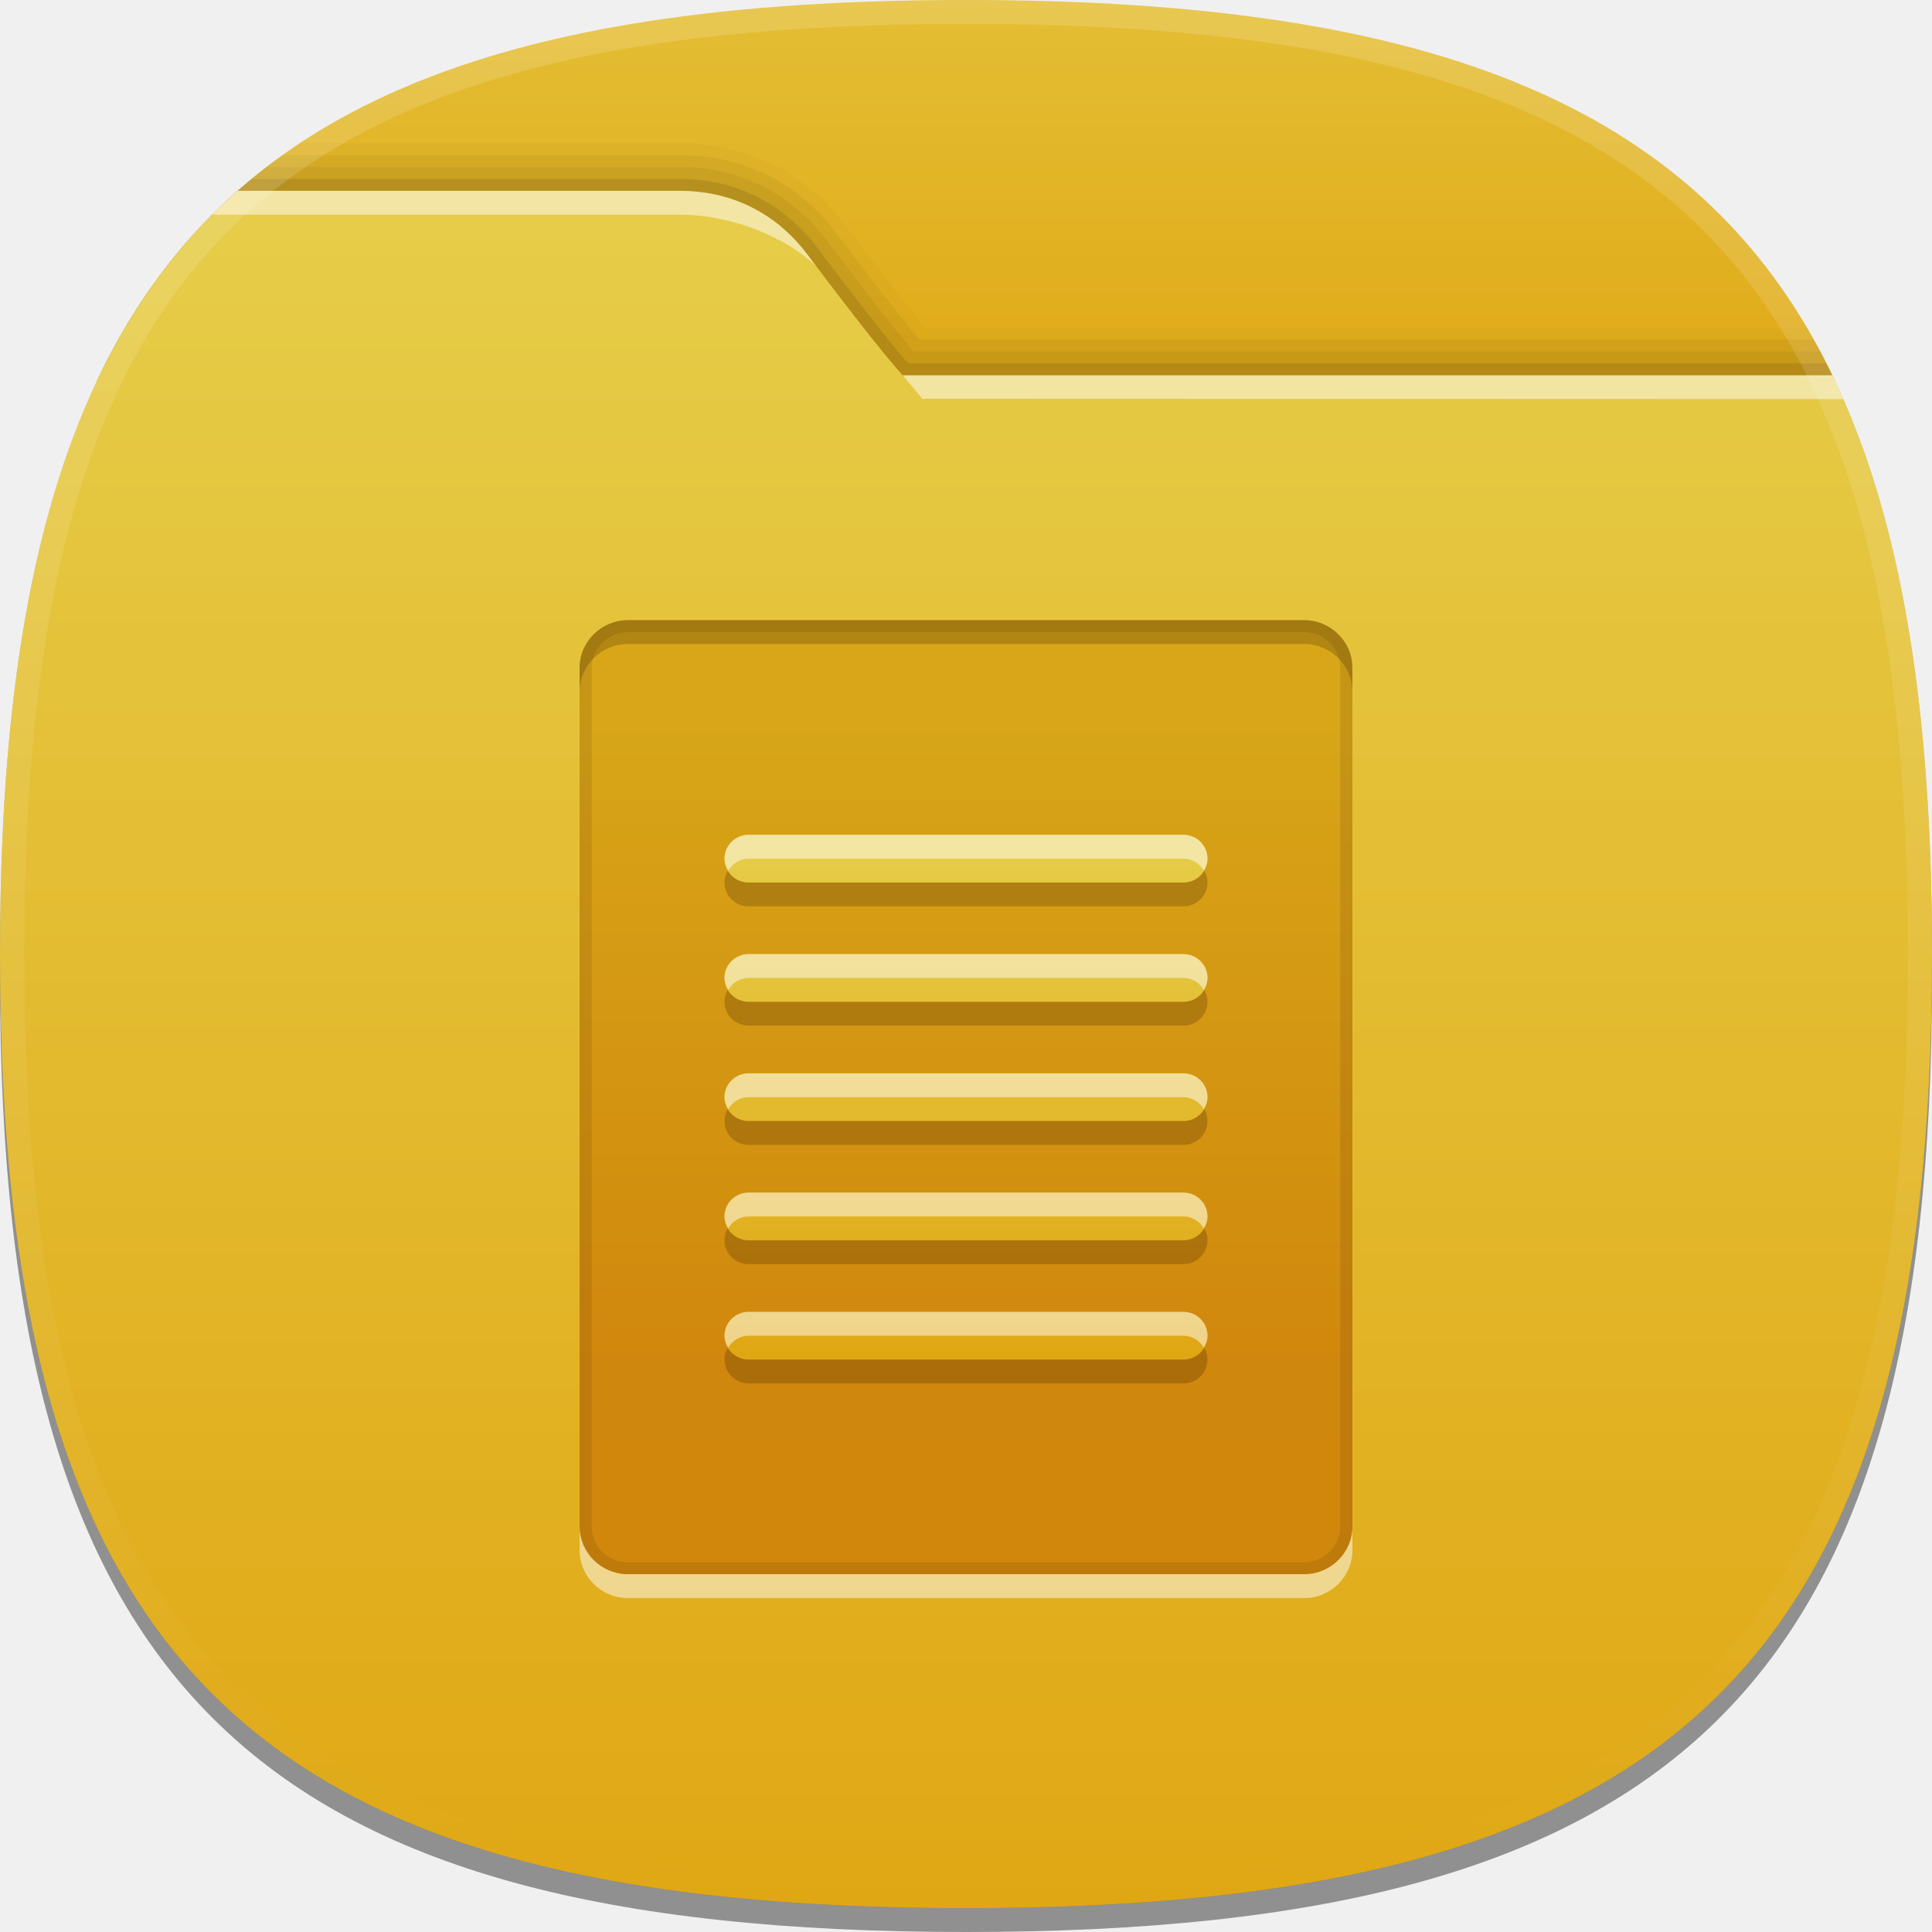
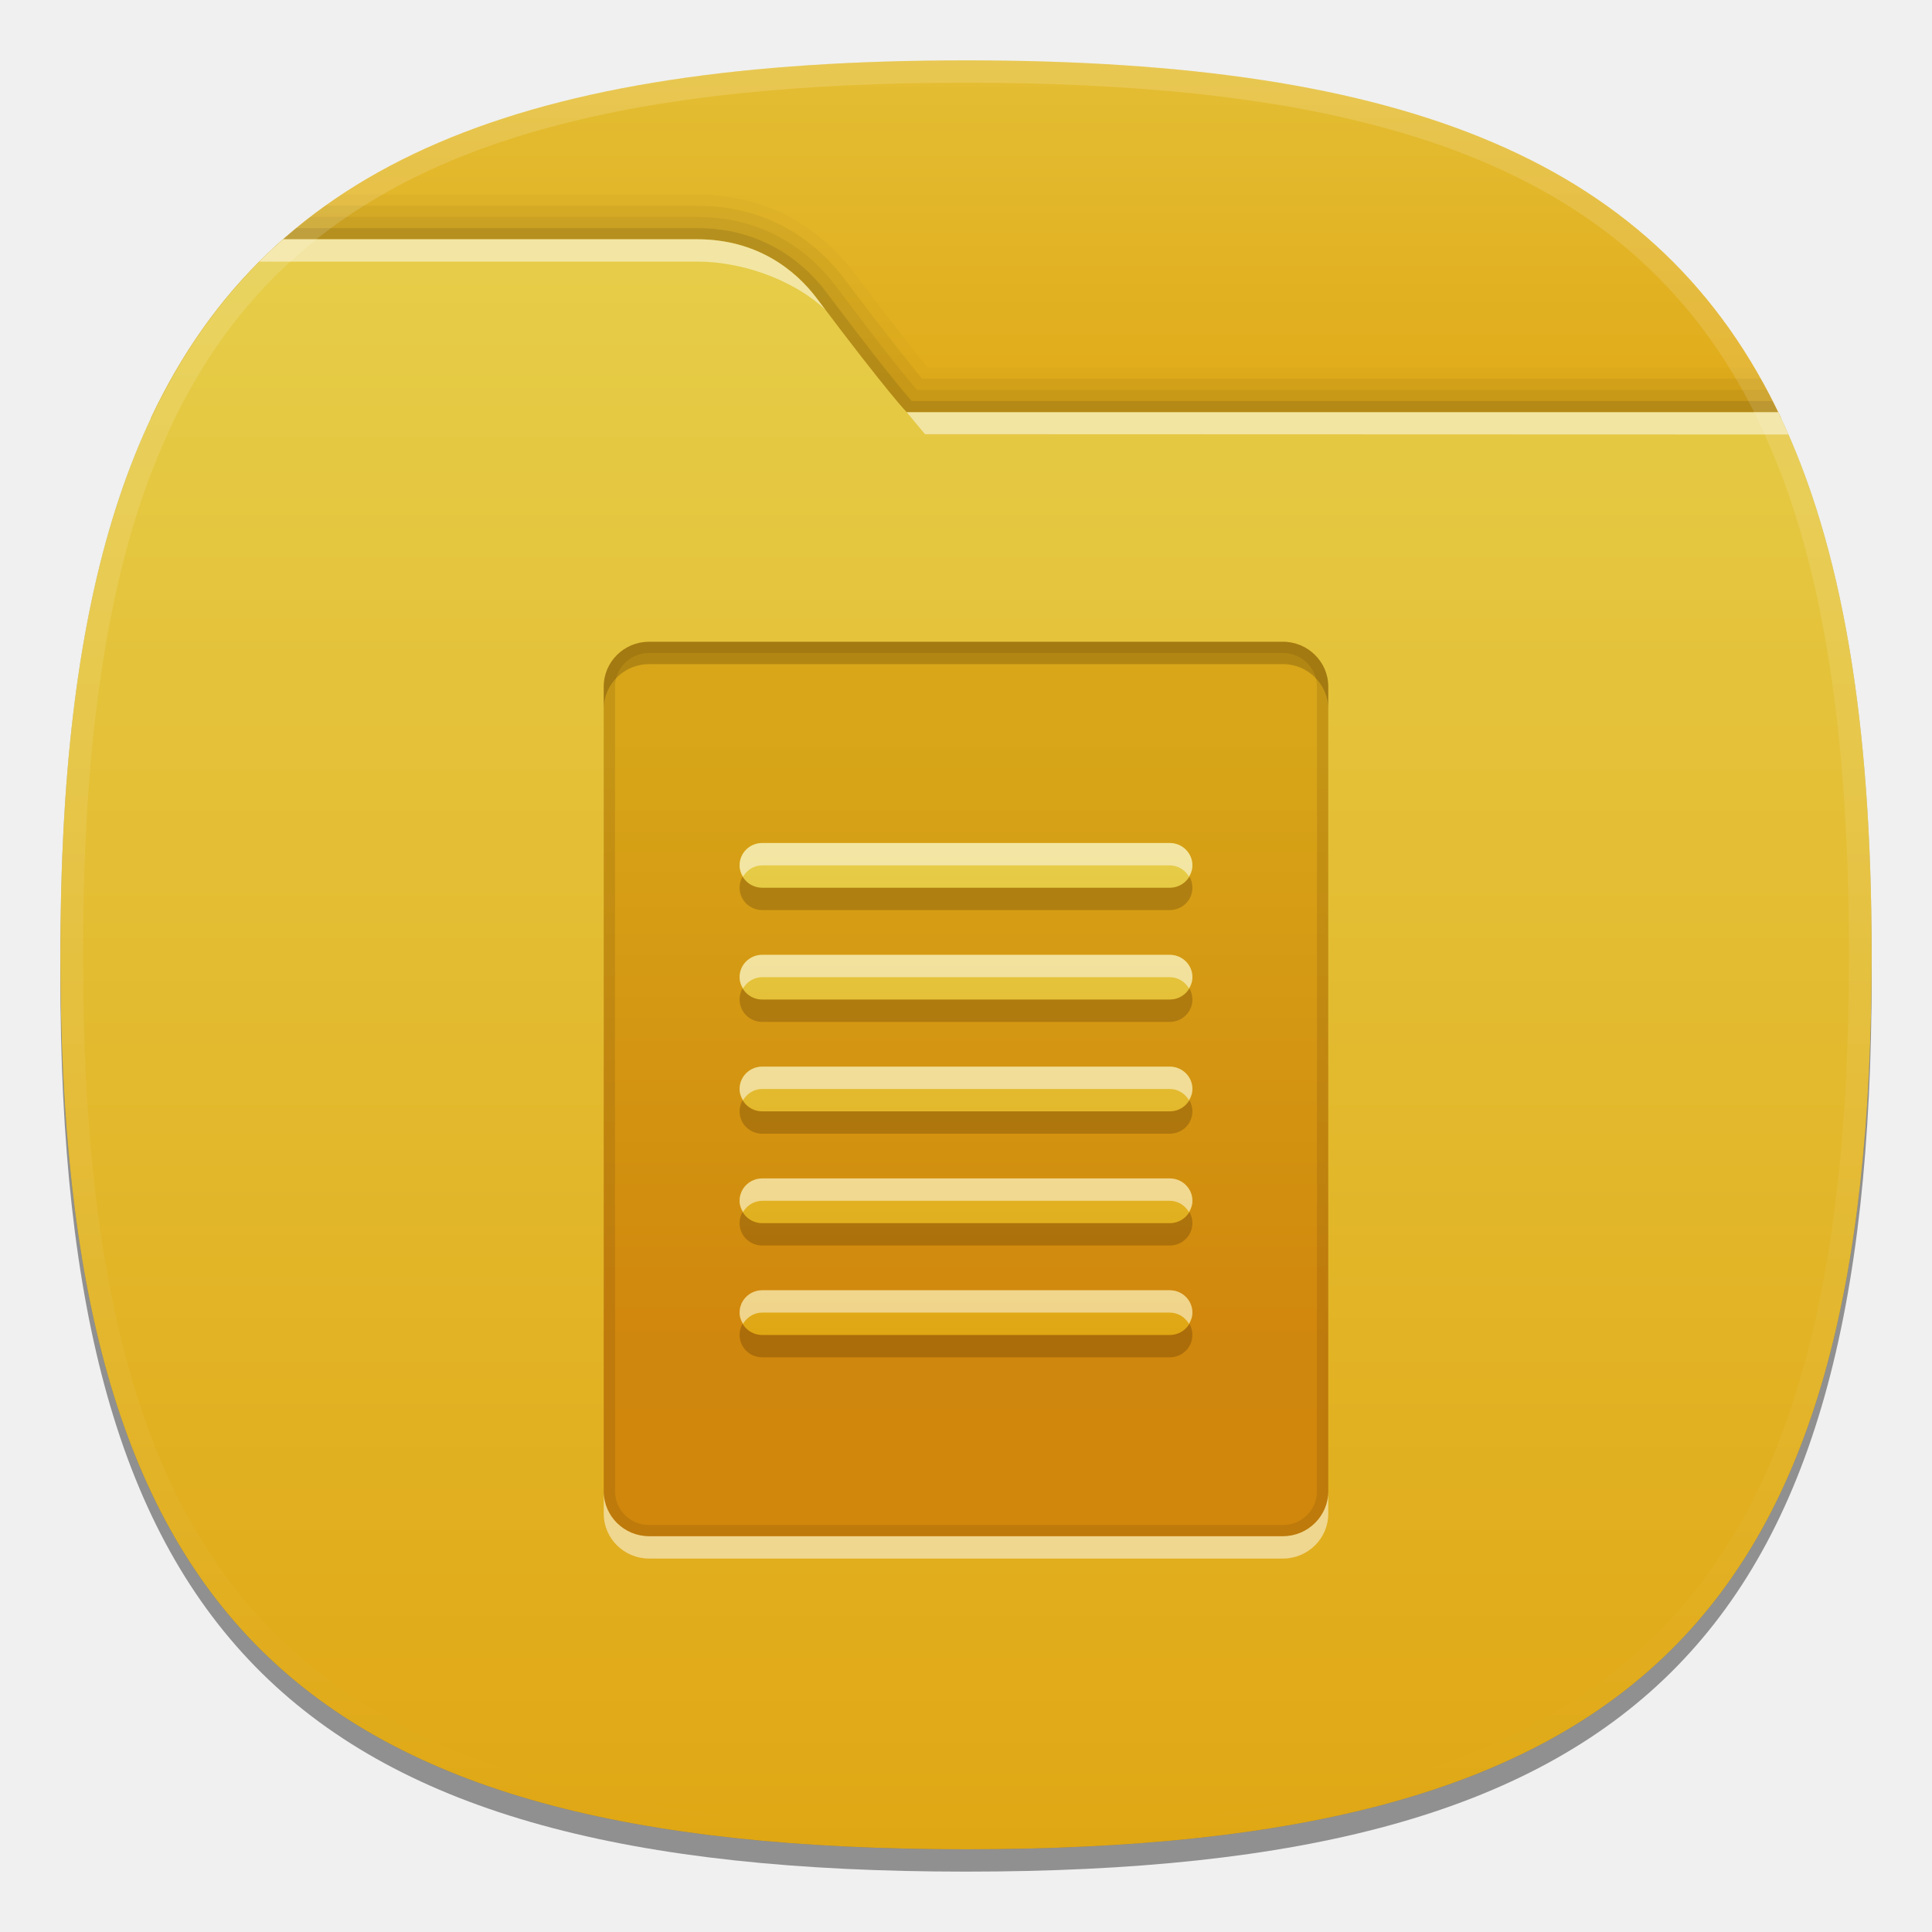
<svg xmlns="http://www.w3.org/2000/svg" height="96px" version="1.1" viewBox="0 0 96 96" width="96px" x="0px" y="0px" id="svg71">
  <defs id="defs75" />
-   <path d="M 96,48.593 C 96,83.716 83.567,96 48,96 12.438,96 0,83.716 0,48.593 0,13.472 12.438,1.185 48,1.185 c 35.564,0 48,12.287 48,47.407 z" id="path2" style="fill-opacity:0.4;stroke-width:1.193" />
-   <rect fill="none" height="96" width="96" id="rect4" />
-   <linearGradient gradientUnits="userSpaceOnUse" id="SVGID_1_" x1="47.999" x2="47.999" y1="8" y2="24" gradientTransform="matrix(1.2,0,0,1.185185,-9.6,-9.481481)">
+   <path d="M 93,48.556 C 93,81.483 81.344,93 48,93 14.661,93 3,81.483 3,48.556 3,15.63 14.661,4.111 48,4.111 c 33.342,0 45,11.519 45,44.444 z" id="path2" style="fill-opacity:0.4;stroke-width:1.118" />
+   <rect height="90" width="90" id="rect4" x="3" y="3" style="fill:none;stroke-width:0.938" />
+   <linearGradient gradientUnits="userSpaceOnUse" id="SVGID_1_" x1="47.999" x2="47.999" y1="8" y2="24" gradientTransform="matrix(1.125,0,0,1.111111,-6,-5.888888)">
    <stop offset="0" style="stop-color:#E4BE34" id="stop6" />
    <stop offset="1" style="stop-color:#E0AA18" id="stop8" />
  </linearGradient>
-   <path d="M 91.205,18.963 C 84.784,5.321 71.399,0 48,0 24.602,0 11.218,5.321 4.795,18.963 Z" id="path11" style="fill:url(#SVGID_1_);stroke-width:1.193" />
-   <path d="m 48,94.815 c 35.567,0 48,-12.286 48,-47.407 C 96,33.806 94.124,23.643 89.773,16.279 H 45.964 c -0.665,-0.805 -1.861,-2.309 -3.942,-5.075 C 40.872,9.676 38.267,7.111 33.742,7.111 H 14.922 C 4.268,14.139 0,26.861 0,47.407 0,82.529 12.438,94.815 48,94.815 Z" id="path13" style="fill-opacity:0.02;stroke-width:1.193" />
-   <path d="m 48,94.815 c 35.567,0 48,-12.286 48,-47.407 C 96,34.174 94.231,24.185 90.128,16.871 H 45.679 c -0.584,-0.697 -1.806,-2.212 -4.14,-5.313 -1.082,-1.44 -3.536,-3.854 -7.798,-3.854 H 14.052 C 4.033,14.844 0,27.428 0,47.407 0,82.529 12.438,94.815 48,94.815 Z" id="path15" style="fill-opacity:0.05;stroke-width:1.193" />
-   <path d="m 48,94.815 c 35.567,0 48,-12.286 48,-47.407 C 96,34.523 94.318,24.723 90.442,17.464 H 45.4 C 44.887,16.866 43.66,15.368 41.058,11.911 40.042,10.561 37.739,8.296 33.742,8.296 H 13.256 C 3.823,15.532 0,27.967 0,47.407 0,82.529 12.438,94.815 48,94.815 Z" id="path17" style="fill-opacity:0.05;stroke-width:1.193" />
-   <path d="m 48,94.815 c 35.567,0 48,-12.286 48,-47.407 C 96,34.869 94.404,25.255 90.746,18.056 H 45.125 c -0.392,-0.442 -1.586,-1.856 -4.548,-5.792 -0.949,-1.26 -3.098,-3.377 -6.834,-3.377 H 12.508 C 3.619,16.205 0,28.488 0,47.407 0,82.529 12.438,94.815 48,94.815 Z" id="path19" style="fill-opacity:0.1;stroke-width:1.193" />
-   <linearGradient gradientUnits="userSpaceOnUse" id="SVGID_2_" x1="47.999" x2="47.999" y1="16" y2="88.001" gradientTransform="matrix(1.2,0,0,1.185185,-9.6,-9.481481)">
+   <path d="M 88.504,20.778 C 82.485,7.989 69.936,3 48,3 26.065,3 13.517,7.989 7.495,20.778 Z" id="path11" style="fill:url(#SVGID_1_);stroke-width:1.118" />
+   <path d="m 48,91.889 c 33.344,0 45,-11.518 45,-44.444 0,-12.751 -1.758,-22.279 -5.838,-29.183 h -41.072 C 45.468,17.507 44.346,16.097 42.395,13.503 41.318,12.071 38.875,9.667 34.633,9.667 H 16.989 C 7.002,16.256 3,28.182 3,47.444 3,80.371 14.661,91.889 48,91.889 Z" id="path13" style="fill-opacity:0.02;stroke-width:1.118" />
+   <path d="m 48,91.889 c 33.344,0 45,-11.518 45,-44.444 C 93,35.038 91.342,25.673 87.495,18.817 H 45.824 c -0.548,-0.653 -1.693,-2.073 -3.881,-4.981 -1.015,-1.35 -3.315,-3.613 -7.31,-3.613 h -18.459 C 6.781,16.917 3,28.713 3,47.444 3,80.371 14.661,91.889 48,91.889 Z" id="path15" style="fill-opacity:0.05;stroke-width:1.118" />
+   <path d="m 48,91.889 c 33.344,0 45,-11.518 45,-44.444 C 93,35.366 91.423,26.178 87.789,19.372 H 45.562 c -0.48,-0.56 -1.631,-1.964 -4.07,-5.206 C 40.539,12.901 38.38,10.778 34.633,10.778 H 15.428 C 6.584,17.561 3,29.219 3,47.444 3,80.371 14.661,91.889 48,91.889 Z" id="path17" style="fill-opacity:0.05;stroke-width:1.118" />
+   <path d="m 48,91.889 c 33.344,0 45,-11.518 45,-44.444 C 93,35.69 91.504,26.677 88.075,19.928 H 45.304 c -0.368,-0.414 -1.487,-1.74 -4.264,-5.43 -0.89,-1.181 -2.905,-3.166 -6.407,-3.166 h -19.908 C 6.393,18.192 3,29.708 3,47.444 3,80.371 14.661,91.889 48,91.889 Z" id="path19" style="fill-opacity:0.1;stroke-width:1.118" />
+   <linearGradient gradientUnits="userSpaceOnUse" id="SVGID_2_" x1="47.999" x2="47.999" y1="16" y2="88.001" gradientTransform="matrix(1.125,0,0,1.111111,-6,-5.888888)">
    <stop offset="0" style="stop-color:#E6CD49" id="stop21" />
    <stop offset="1" style="stop-color:#E0A714" id="stop23" />
  </linearGradient>
-   <path d="m 48,94.815 c 35.567,0 48,-12.286 48,-47.407 C 96,35.214 94.496,25.779 91.051,18.649 H 44.86 c 0,0 -0.882,-0.871 -4.765,-6.031 -1.145,-1.521 -3.176,-3.136 -6.353,-3.136 -3.863,0 -14.322,0 -21.931,0 C 3.428,16.862 0,28.991 0,47.407 0,82.529 12.438,94.815 48,94.815 Z" id="path26" style="fill:url(#SVGID_2_);stroke-width:1.193" />
-   <path d="M 33.742,9.481 H 11.81 c -0.436,0.383 -0.863,0.775 -1.272,1.185 h 23.203 c 2.774,0 5.41,1.217 6.796,2.54 -0.145,-0.193 -0.288,-0.382 -0.443,-0.588 C 38.95,11.097 36.918,9.481 33.742,9.481 Z M 91.051,18.649 H 44.86 l 0.966,1.165 45.76,0.015 c -0.175,-0.397 -0.348,-0.795 -0.534,-1.18 z" id="path28" style="fill:#ffffff;fill-opacity:0.5;stroke-width:1.193" />
-   <linearGradient gradientTransform="matrix(1.2,0,0,1.185185,223.1104,-976.4039)" gradientUnits="userSpaceOnUse" id="SVGID_3_" x1="-145.925" x2="-145.925" y1="824.094" y2="903.338">
+   <path d="m 48,91.889 c 33.344,0 45,-11.518 45,-44.444 C 93,36.013 91.59,27.168 88.361,20.483 H 45.056 c 0,0 -0.827,-0.817 -4.467,-5.654 -1.073,-1.426 -2.978,-2.94 -5.956,-2.94 -3.621,0 -13.427,0 -20.561,0 C 6.214,18.808 3,30.179 3,47.444 3,80.371 14.661,91.889 48,91.889 Z" id="path26" style="fill:url(#SVGID_2_);stroke-width:1.118" />
+   <path d="M 34.633,11.889 H 14.072 C 13.664,12.248 13.263,12.616 12.88,13 h 21.753 c 2.601,0 5.072,1.141 6.371,2.381 C 40.867,15.2 40.734,15.023 40.589,14.83 39.515,13.403 37.611,11.889 34.633,11.889 Z M 88.361,20.483 H 45.056 l 0.906,1.092 42.9,0.014 c -0.164,-0.372 -0.326,-0.746 -0.501,-1.107 z" id="path28" style="fill:#ffffff;fill-opacity:0.5;stroke-width:1.118" />
+   <linearGradient gradientTransform="matrix(1.125,0,0,1.111111,212.166,-912.3787)" gradientUnits="userSpaceOnUse" id="SVGID_3_" x1="-145.925" x2="-145.925" y1="824.094" y2="903.338">
    <stop offset="0" style="stop-color:#FFFFFF" id="stop30" />
    <stop offset="1" style="stop-color:#FFFFFF;stop-opacity:0" id="stop32" />
  </linearGradient>
-   <path d="M 48,0 C 12.438,0 0,12.286 0,47.407 c 0,35.122 12.438,47.407 48,47.407 35.567,0 48,-12.286 48,-47.407 C 96,12.286 83.564,0 48,0 Z m 0,93.63 C 13.01,93.63 1.2,81.965 1.2,47.407 1.2,12.85 13.01,1.185 48,1.185 c 34.99,0 46.8,11.665 46.8,46.222 0,34.558 -11.81,46.222 -46.8,46.222 z" id="path35" style="fill:url(#SVGID_3_);fill-opacity:0.15;stroke-width:1.193" />
-   <linearGradient gradientUnits="userSpaceOnUse" id="SVGID_4_" x1="47.999" x2="47.999" y1="38.444" y2="74.161" gradientTransform="matrix(1.2,0,0,1.185185,-9.6,-9.481481)">
+   <path d="M 48,3 C 14.661,3 3,14.518 3,47.444 c 0,32.927 11.661,44.444 45,44.444 33.344,0 45,-11.518 45,-44.444 C 93,14.518 81.342,3 48,3 Z m 0,87.778 C 15.197,90.778 4.125,79.842 4.125,47.444 4.125,15.047 15.197,4.111 48,4.111 c 32.803,0 43.875,10.936 43.875,43.333 0,32.398 -11.072,43.333 -43.875,43.333 z" id="path35" style="fill:url(#SVGID_3_);fill-opacity:0.15;stroke-width:1.118" />
+   <linearGradient gradientUnits="userSpaceOnUse" id="SVGID_4_" x1="47.999" x2="47.999" y1="38.444" y2="74.161" gradientTransform="matrix(1.125,0,0,1.111111,-6,-5.888888)">
    <stop offset="0" style="stop-color:#D6A214" id="stop37" />
    <stop offset="0.75" style="stop-color:#CE820A" id="stop39" />
    <stop offset="1" style="stop-color:#CE820A" id="stop41" />
  </linearGradient>
-   <path d="m 67.2,75.852 c 0,1.304 -1.08,2.37 -2.4,2.37 H 31.2 c -1.32,0 -2.4,-1.067 -2.4,-2.37 V 33.185 c 0,-1.304 1.08,-2.37 2.4,-2.37 h 33.6 c 1.32,0 2.4,1.067 2.4,2.37 z" id="path44" style="fill:url(#SVGID_4_);fill-opacity:0.9;stroke-width:1.193;stroke-opacity:0.9" />
-   <path d="M 64.8,78.222 H 31.2 c -1.32,0 -2.4,-1.067 -2.4,-2.37 v 1.185 c 0,1.304 1.08,2.37 2.4,2.37 h 33.6 c 1.32,0 2.4,-1.067 2.4,-2.37 v -1.185 c 0,1.304 -1.08,2.37 -2.4,2.37 z" id="path46" style="fill:#ffffff;fill-opacity:0.5;stroke-width:1.193" />
-   <path d="M 64.8,30.815 H 31.2 c -1.32,0 -2.4,1.067 -2.4,2.37 V 34.37 C 28.8,33.067 29.88,32 31.2,32 h 33.6 c 1.32,0 2.4,1.067 2.4,2.37 v -1.185 c 0,-1.304 -1.08,-2.37 -2.4,-2.37 z" id="path48" style="fill:#1a0900;fill-opacity:0.2;stroke-width:1.193" />
-   <path d="M 64.8,30.815 H 31.2 c -1.32,0 -2.4,1.067 -2.4,2.37 v 42.667 c 0,1.304 1.08,2.37 2.4,2.37 h 33.6 c 1.32,0 2.4,-1.067 2.4,-2.37 V 33.185 c 0,-1.304 -1.08,-2.37 -2.4,-2.37 z m 1.8,45.037 c 0,0.98 -0.808,1.778 -1.8,1.778 H 31.2 c -0.992,0 -1.8,-0.798 -1.8,-1.778 V 33.185 c 0,-0.98 0.808,-1.778 1.8,-1.778 h 33.6 c 0.992,0 1.8,0.798 1.8,1.778 z" id="path50" style="fill:#1a0900;fill-opacity:0.1;stroke-width:1.193" />
-   <path d="m 37.2,45.037 h 21.6 c 0.664,0 1.2,-0.53 1.2,-1.185 0,-0.655 -0.536,-1.185 -1.2,-1.185 H 37.2 c -0.664,0 -1.2,0.53 -1.2,1.185 0,0.655 0.536,1.185 1.2,1.185 z m 21.6,3.556 H 37.2 c -0.664,0 -1.2,0.53 -1.2,1.185 0,0.655 0.536,1.185 1.2,1.185 h 21.6 c 0.664,0 1.2,-0.53 1.2,-1.185 0,-0.655 -0.536,-1.185 -1.2,-1.185 z m 0,5.926 H 37.2 c -0.664,0 -1.2,0.53 -1.2,1.185 0,0.655 0.536,1.185 1.2,1.185 h 21.6 c 0.664,0 1.2,-0.53 1.2,-1.185 0,-0.655 -0.536,-1.185 -1.2,-1.185 z m 0,5.926 H 37.2 c -0.664,0 -1.2,0.53 -1.2,1.185 0,0.655 0.536,1.185 1.2,1.185 h 21.6 c 0.664,0 1.2,-0.53 1.2,-1.185 0,-0.655 -0.536,-1.185 -1.2,-1.185 z m 0,5.926 H 37.2 c -0.664,0 -1.2,0.53 -1.2,1.185 0,0.655 0.536,1.185 1.2,1.185 h 21.6 c 0.664,0 1.2,-0.53 1.2,-1.185 0,-0.655 -0.536,-1.185 -1.2,-1.185 z" id="path52" style="fill:#1a0900;fill-opacity:0.2;stroke-width:1.193" />
-   <linearGradient gradientUnits="userSpaceOnUse" id="SVGID_5_" x1="47.999" x2="47.999" y1="43" y2="65.001" gradientTransform="matrix(1.2,0,0,1.185185,-9.6,-9.481481)">
+   <path d="m 66,74.111 c 0,1.222 -1.012,2.222 -2.25,2.222 h -31.5 c -1.238,0 -2.25,-1 -2.25,-2.222 v -40 c 0,-1.222 1.012,-2.222 2.25,-2.222 h 31.5 c 1.238,0 2.25,1 2.25,2.222 z" id="path44" style="fill:url(#SVGID_4_);fill-opacity:0.9;stroke-width:1.118;stroke-opacity:0.9" />
+   <path d="m 63.75,76.333 h -31.5 c -1.238,0 -2.25,-1 -2.25,-2.222 v 1.111 c 0,1.222 1.012,2.222 2.25,2.222 h 31.5 c 1.238,0 2.25,-1 2.25,-2.222 v -1.111 c 0,1.222 -1.012,2.222 -2.25,2.222 z" id="path46" style="fill:#ffffff;fill-opacity:0.5;stroke-width:1.118" />
+   <path d="m 63.75,31.889 h -31.5 c -1.238,0 -2.25,1 -2.25,2.222 v 1.111 C 30,34 31.012,33 32.25,33 h 31.5 c 1.238,0 2.25,1 2.25,2.222 v -1.111 c 0,-1.222 -1.012,-2.222 -2.25,-2.222 z" id="path48" style="fill:#1a0900;fill-opacity:0.2;stroke-width:1.118" />
+   <path d="m 63.75,31.889 h -31.5 c -1.238,0 -2.25,1 -2.25,2.222 v 40 c 0,1.222 1.012,2.222 2.25,2.222 h 31.5 c 1.238,0 2.25,-1 2.25,-2.222 v -40 c 0,-1.222 -1.012,-2.222 -2.25,-2.222 z m 1.688,42.222 c 0,0.919 -0.757,1.667 -1.688,1.667 h -31.5 c -0.93,0 -1.688,-0.748 -1.688,-1.667 v -40 c 0,-0.919 0.757,-1.667 1.688,-1.667 h 31.5 c 0.93,0 1.688,0.748 1.688,1.667 z" id="path50" style="fill:#1a0900;fill-opacity:0.1;stroke-width:1.118" />
+   <path d="m 37.875,45.222 h 20.25 c 0.622,0 1.125,-0.497 1.125,-1.111 C 59.25,43.497 58.747,43 58.125,43 h -20.25 c -0.622,0 -1.125,0.497 -1.125,1.111 0,0.614 0.503,1.111 1.125,1.111 z m 20.25,3.333 h -20.25 c -0.622,0 -1.125,0.497 -1.125,1.111 0,0.614 0.503,1.111 1.125,1.111 h 20.25 c 0.622,0 1.125,-0.497 1.125,-1.111 0,-0.614 -0.503,-1.111 -1.125,-1.111 z m 0,5.556 h -20.25 c -0.622,0 -1.125,0.497 -1.125,1.111 0,0.614 0.503,1.111 1.125,1.111 h 20.25 c 0.622,0 1.125,-0.497 1.125,-1.111 0,-0.614 -0.503,-1.111 -1.125,-1.111 z m 0,5.556 h -20.25 c -0.622,0 -1.125,0.497 -1.125,1.111 0,0.614 0.503,1.111 1.125,1.111 h 20.25 c 0.622,0 1.125,-0.497 1.125,-1.111 0,-0.614 -0.503,-1.111 -1.125,-1.111 z m 0,5.556 h -20.25 c -0.622,0 -1.125,0.497 -1.125,1.111 0,0.614 0.503,1.111 1.125,1.111 h 20.25 c 0.622,0 1.125,-0.497 1.125,-1.111 0,-0.614 -0.503,-1.111 -1.125,-1.111 z" id="path52" style="fill:#1a0900;fill-opacity:0.2;stroke-width:1.118" />
+   <linearGradient gradientUnits="userSpaceOnUse" id="SVGID_5_" x1="47.999" x2="47.999" y1="43" y2="65.001" gradientTransform="matrix(1.125,0,0,1.111111,-6,-5.888888)">
    <stop offset="0" style="stop-color:#E6CD49" id="stop54" />
    <stop offset="1" style="stop-color:#E0A714" id="stop56" />
  </linearGradient>
-   <path d="m 37.2,43.852 h 21.6 c 0.664,0 1.2,-0.53 1.2,-1.185 0,-0.655 -0.536,-1.185 -1.2,-1.185 H 37.2 c -0.664,0 -1.2,0.53 -1.2,1.185 0,0.655 0.536,1.185 1.2,1.185 z m 21.6,3.556 H 37.2 c -0.664,0 -1.2,0.53 -1.2,1.185 0,0.655 0.536,1.185 1.2,1.185 h 21.6 c 0.664,0 1.2,-0.53 1.2,-1.185 0,-0.655 -0.536,-1.185 -1.2,-1.185 z m 0,5.926 H 37.2 c -0.664,0 -1.2,0.53 -1.2,1.185 0,0.655 0.536,1.185 1.2,1.185 h 21.6 c 0.664,0 1.2,-0.53 1.2,-1.185 0,-0.655 -0.536,-1.185 -1.2,-1.185 z m 0,5.926 H 37.2 c -0.664,0 -1.2,0.53 -1.2,1.185 0,0.655 0.536,1.185 1.2,1.185 h 21.6 c 0.664,0 1.2,-0.53 1.2,-1.185 0,-0.655 -0.536,-1.185 -1.2,-1.185 z m 0,5.926 H 37.2 c -0.664,0 -1.2,0.53 -1.2,1.185 0,0.655 0.536,1.185 1.2,1.185 h 21.6 c 0.664,0 1.2,-0.53 1.2,-1.185 0,-0.655 -0.536,-1.185 -1.2,-1.185 z" id="path59" style="fill:url(#SVGID_5_);stroke-width:1.193" />
-   <path d="M 58.8,59.259 H 37.2 c -0.664,0 -1.2,0.53 -1.2,1.185 0,0.222 0.077,0.416 0.184,0.593 0.209,-0.348 0.577,-0.593 1.016,-0.593 h 21.6 c 0.439,0 0.808,0.244 1.016,0.593 C 59.923,60.86 60,60.666 60,60.444 60,59.789 59.464,59.259 58.8,59.259 Z" id="path61" style="fill:#ffffff;fill-opacity:0.5;stroke-width:1.193" />
-   <path d="M 58.8,65.185 H 37.2 c -0.664,0 -1.2,0.53 -1.2,1.185 0,0.222 0.077,0.416 0.184,0.593 0.209,-0.348 0.577,-0.593 1.016,-0.593 h 21.6 c 0.439,0 0.808,0.244 1.016,0.593 C 59.923,66.786 60,66.592 60,66.37 60,65.715 59.464,65.185 58.8,65.185 Z" id="path63" style="fill:#ffffff;fill-opacity:0.5;stroke-width:1.193" />
-   <path d="m 37.2,42.667 h 21.6 c 0.439,0 0.808,0.244 1.016,0.593 C 59.923,43.083 60,42.888 60,42.667 60,42.011 59.464,41.481 58.8,41.481 H 37.2 c -0.664,0 -1.2,0.53 -1.2,1.185 0,0.222 0.077,0.416 0.184,0.593 0.209,-0.348 0.577,-0.593 1.016,-0.593 z" id="path65" style="fill:#ffffff;fill-opacity:0.5;stroke-width:1.193" />
-   <path d="M 58.8,53.333 H 37.2 c -0.664,0 -1.2,0.53 -1.2,1.185 0,0.222 0.077,0.416 0.184,0.593 0.209,-0.348 0.577,-0.593 1.016,-0.593 h 21.6 c 0.439,0 0.808,0.244 1.016,0.593 C 59.923,54.935 60,54.74 60,54.519 60,53.863 59.464,53.333 58.8,53.333 Z" id="path67" style="fill:#ffffff;fill-opacity:0.5;stroke-width:1.193" />
-   <path d="M 58.8,47.407 H 37.2 c -0.664,0 -1.2,0.53 -1.2,1.185 0,0.222 0.077,0.416 0.184,0.593 0.209,-0.348 0.577,-0.593 1.016,-0.593 h 21.6 c 0.439,0 0.808,0.244 1.016,0.593 C 59.923,49.009 60,48.814 60,48.593 60,47.937 59.464,47.407 58.8,47.407 Z" id="path69" style="fill:#ffffff;fill-opacity:0.5;stroke-width:1.193" />
+   <path d="m 37.875,44.111 h 20.25 c 0.622,0 1.125,-0.497 1.125,-1.111 0,-0.614 -0.503,-1.111 -1.125,-1.111 h -20.25 c -0.622,0 -1.125,0.497 -1.125,1.111 0,0.614 0.503,1.111 1.125,1.111 z m 20.25,3.333 h -20.25 c -0.622,0 -1.125,0.497 -1.125,1.111 0,0.614 0.503,1.111 1.125,1.111 h 20.25 c 0.622,0 1.125,-0.497 1.125,-1.111 0,-0.614 -0.503,-1.111 -1.125,-1.111 z M 58.125,53 h -20.25 c -0.622,0 -1.125,0.497 -1.125,1.111 0,0.614 0.503,1.111 1.125,1.111 h 20.25 c 0.622,0 1.125,-0.497 1.125,-1.111 C 59.25,53.497 58.747,53 58.125,53 Z m 0,5.556 h -20.25 c -0.622,0 -1.125,0.497 -1.125,1.111 0,0.614 0.503,1.111 1.125,1.111 h 20.25 c 0.622,0 1.125,-0.497 1.125,-1.111 0,-0.614 -0.503,-1.111 -1.125,-1.111 z m 0,5.556 h -20.25 c -0.622,0 -1.125,0.497 -1.125,1.111 0,0.614 0.503,1.111 1.125,1.111 h 20.25 c 0.622,0 1.125,-0.497 1.125,-1.111 0,-0.614 -0.503,-1.111 -1.125,-1.111 z" id="path59" style="fill:url(#SVGID_5_);stroke-width:1.118" />
+   <path d="m 58.125,58.556 h -20.25 c -0.622,0 -1.125,0.497 -1.125,1.111 0,0.208 0.072,0.39 0.172,0.556 0.196,-0.327 0.541,-0.556 0.953,-0.556 h 20.25 c 0.412,0 0.757,0.229 0.953,0.556 C 59.178,60.057 59.25,59.874 59.25,59.667 c 0,-0.614 -0.503,-1.111 -1.125,-1.111 z" id="path61" style="fill:#ffffff;fill-opacity:0.5;stroke-width:1.118" />
+   <path d="m 58.125,64.111 h -20.25 c -0.622,0 -1.125,0.497 -1.125,1.111 0,0.208 0.072,0.39 0.172,0.556 0.196,-0.327 0.541,-0.556 0.953,-0.556 h 20.25 c 0.412,0 0.757,0.229 0.953,0.556 C 59.178,65.612 59.25,65.43 59.25,65.222 c 0,-0.614 -0.503,-1.111 -1.125,-1.111 z" id="path63" style="fill:#ffffff;fill-opacity:0.5;stroke-width:1.118" />
+   <path d="m 37.875,43 h 20.25 c 0.412,0 0.757,0.229 0.953,0.556 C 59.178,43.39 59.25,43.208 59.25,43 c 0,-0.614 -0.503,-1.111 -1.125,-1.111 h -20.25 c -0.622,0 -1.125,0.497 -1.125,1.111 0,0.208 0.072,0.39 0.172,0.556 C 37.118,43.229 37.463,43 37.875,43 Z" id="path65" style="fill:#ffffff;fill-opacity:0.5;stroke-width:1.118" />
+   <path d="m 58.125,53 h -20.25 c -0.622,0 -1.125,0.497 -1.125,1.111 0,0.208 0.072,0.39 0.172,0.556 C 37.118,54.34 37.463,54.111 37.875,54.111 h 20.25 c 0.412,0 0.757,0.229 0.953,0.556 C 59.178,54.501 59.25,54.319 59.25,54.111 59.25,53.497 58.747,53 58.125,53 Z" id="path67" style="fill:#ffffff;fill-opacity:0.5;stroke-width:1.118" />
+   <path d="m 58.125,47.444 h -20.25 c -0.622,0 -1.125,0.497 -1.125,1.111 0,0.208 0.072,0.39 0.172,0.556 0.196,-0.327 0.541,-0.556 0.953,-0.556 h 20.25 c 0.412,0 0.757,0.229 0.953,0.556 C 59.178,48.946 59.25,48.763 59.25,48.556 c 0,-0.614 -0.503,-1.111 -1.125,-1.111 z" id="path69" style="fill:#ffffff;fill-opacity:0.5;stroke-width:1.118" />
</svg>
